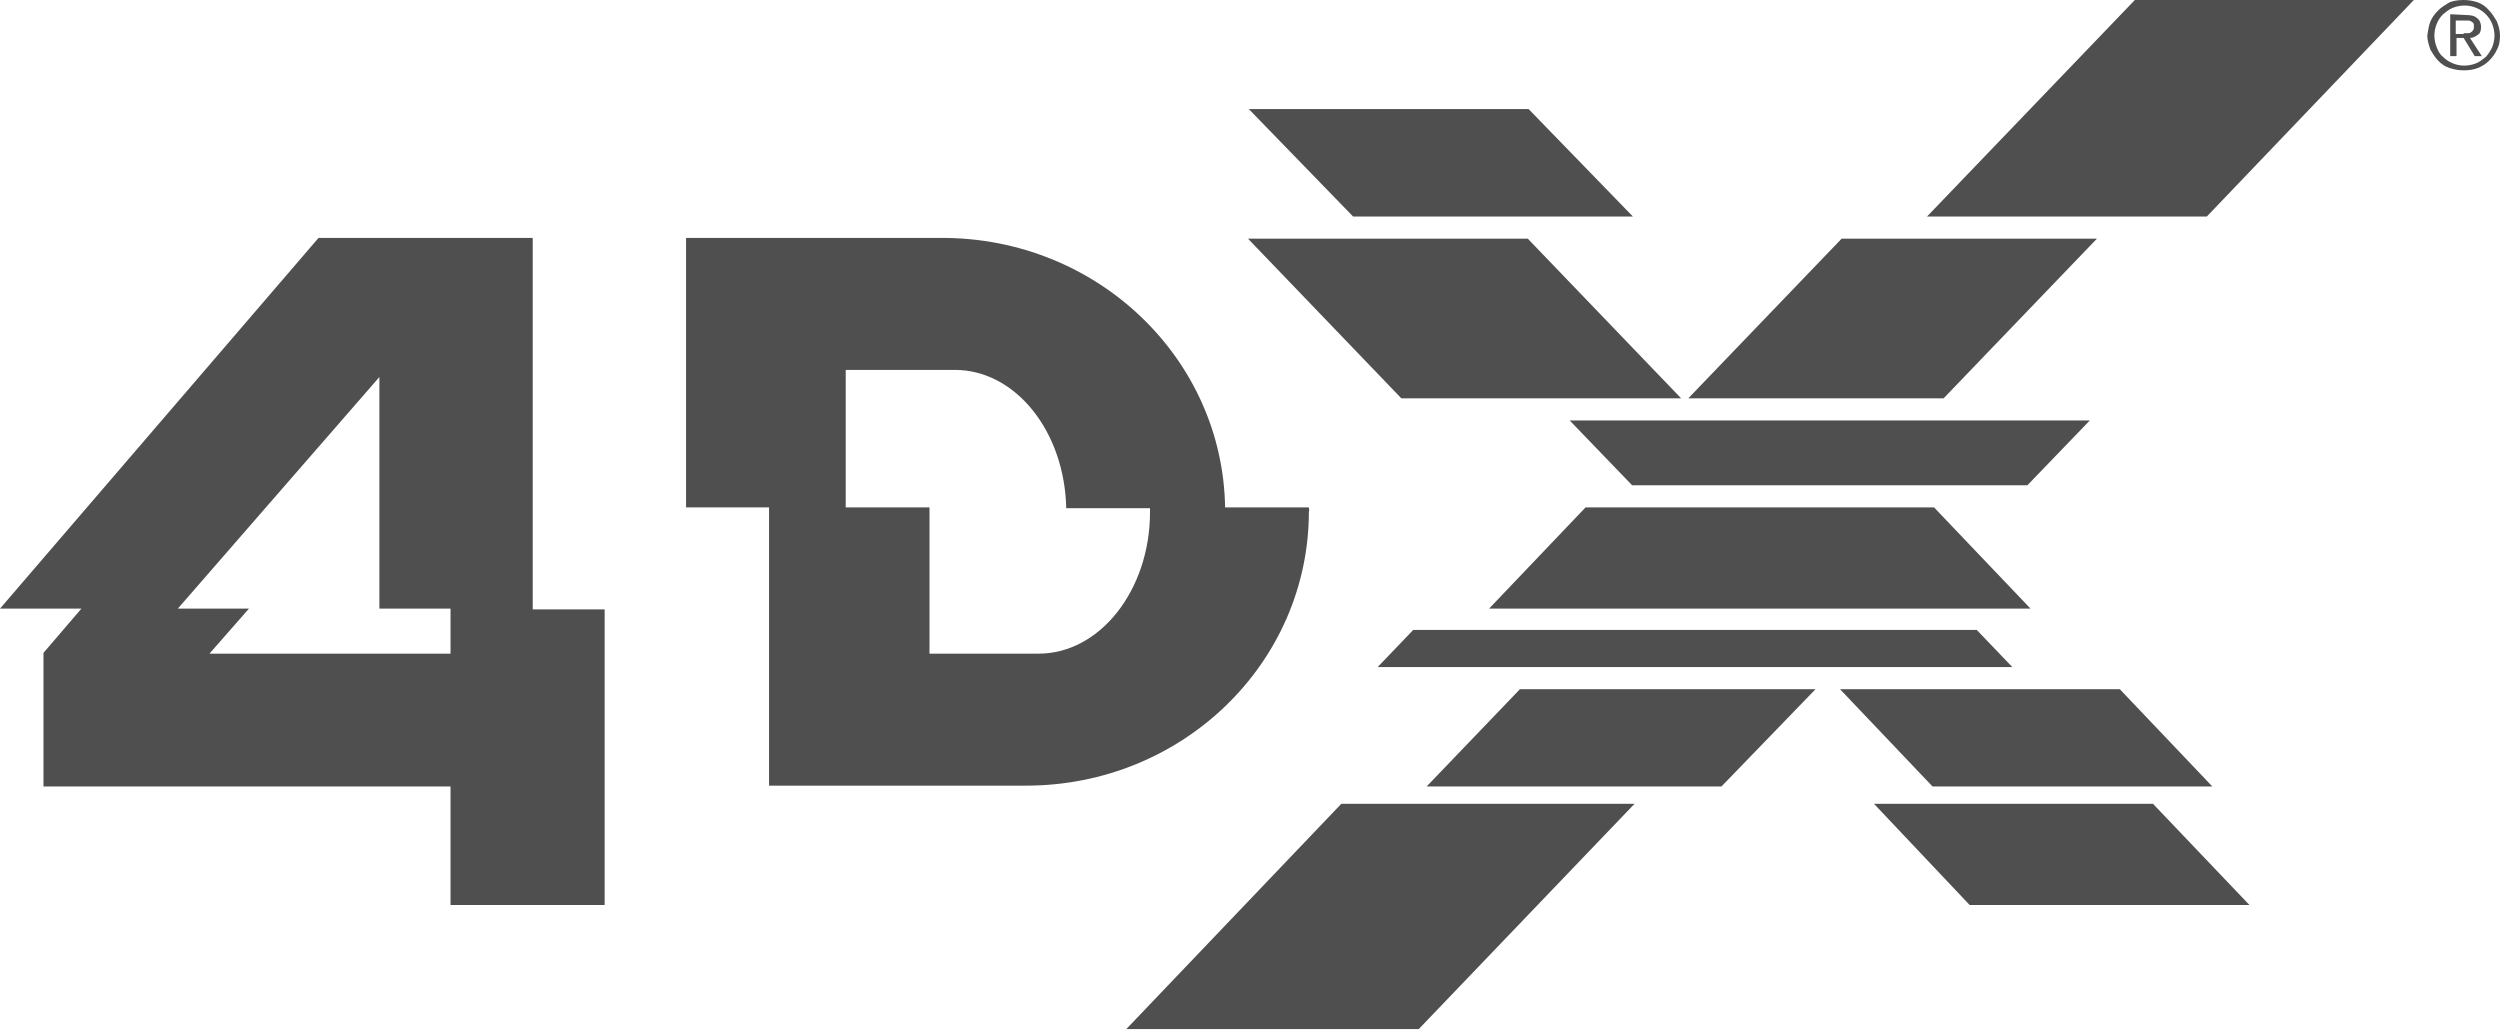
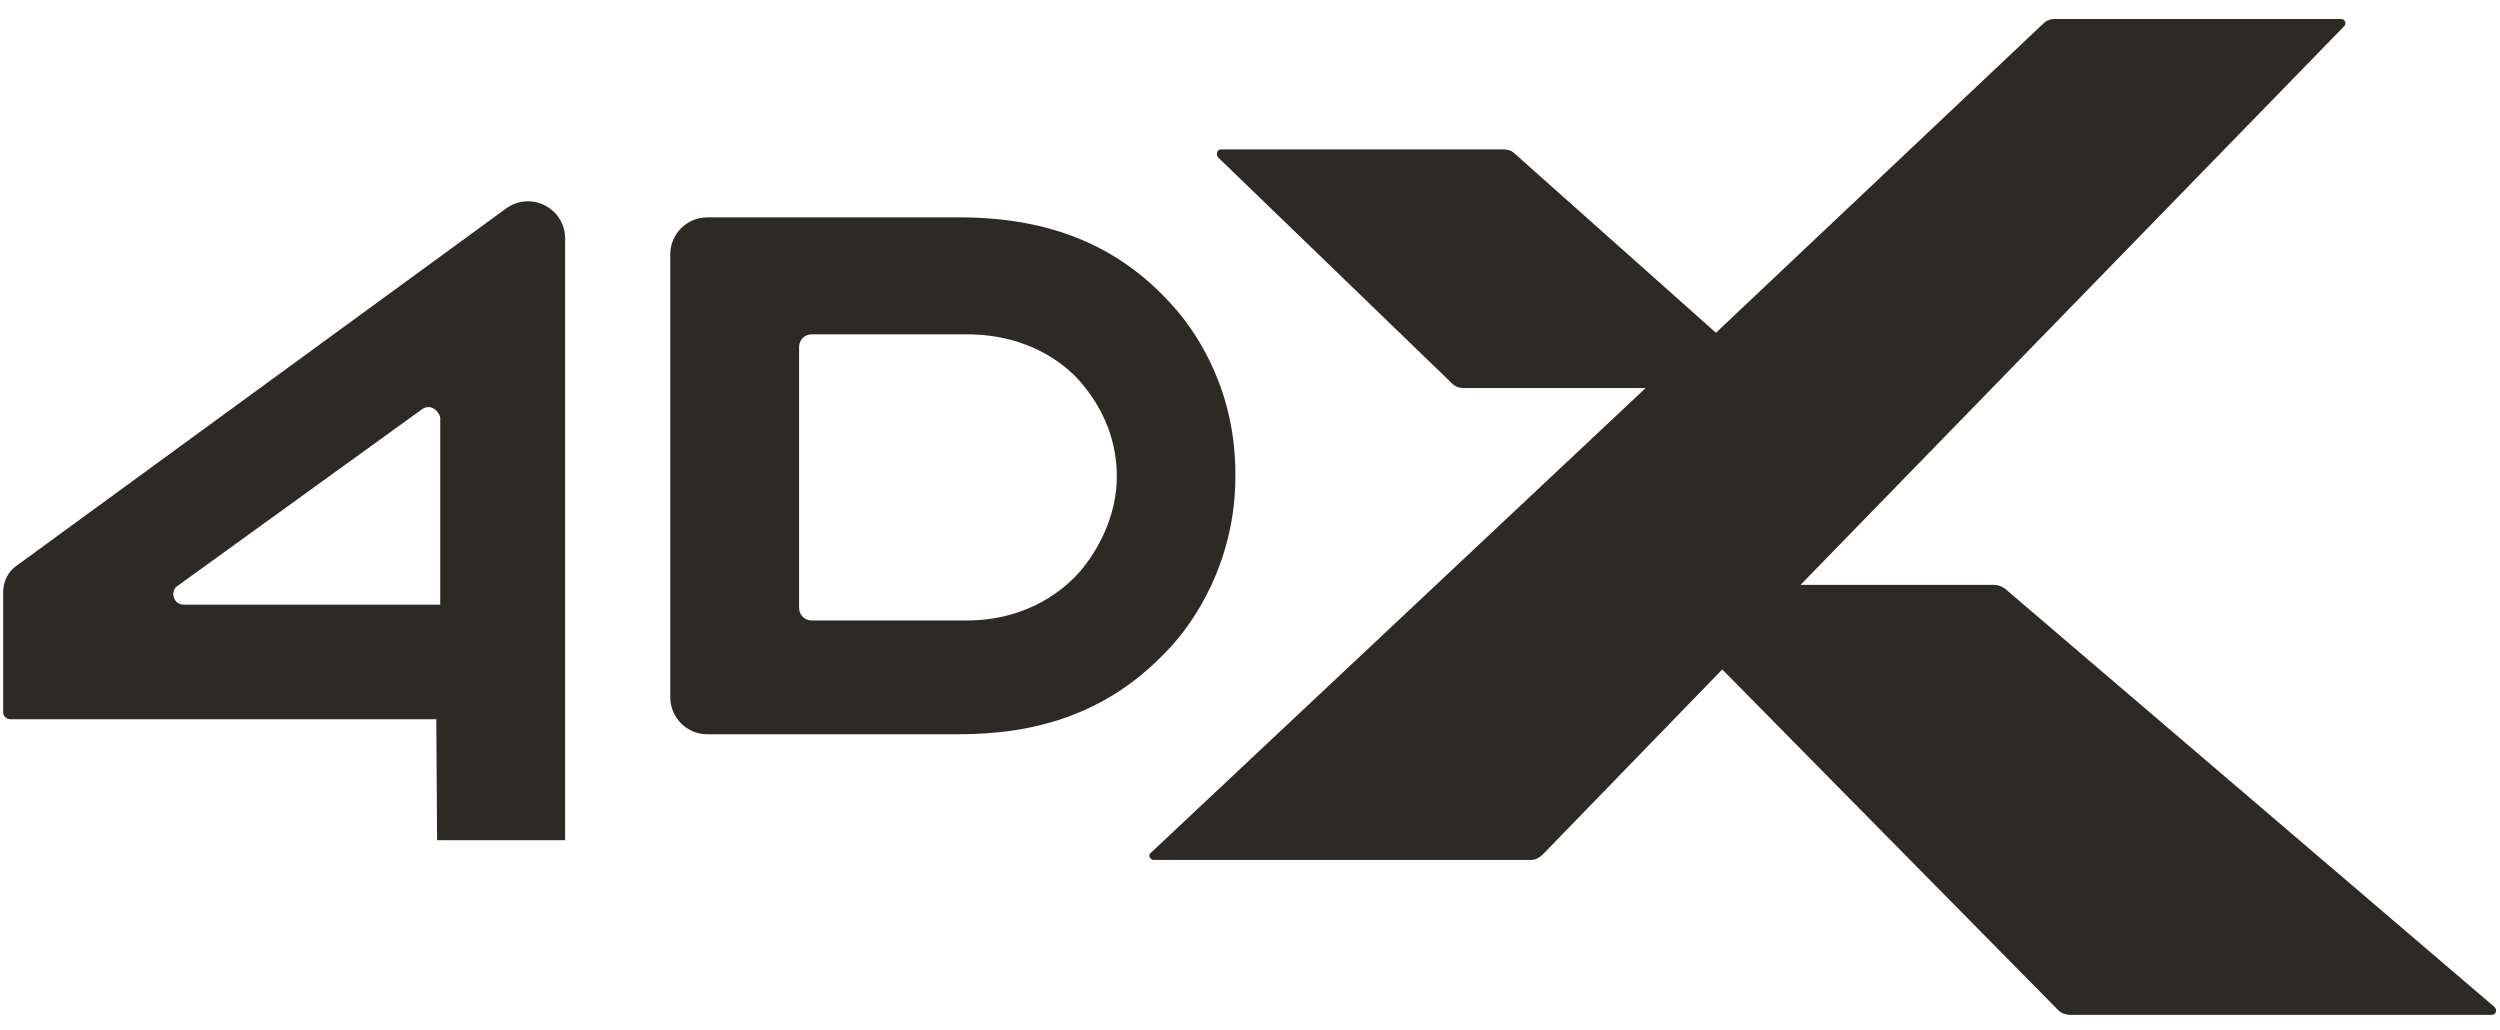
- <svg xmlns="http://www.w3.org/2000/svg" version="1.1" id="レイヤー_1" x="0px" y="0px" viewBox="0 0 316.3 130.2" style="enable-background:new 0 0 316.3 130.2;" xml:space="preserve">
+ <svg xmlns="http://www.w3.org/2000/svg" version="1.1" id="レイヤー_1" x="0px" y="0px" width="316.3px" height="130.2px" viewBox="0 0 316.3 130.2" style="enable-background:new 0 0 316.3 130.2;" xml:space="preserve">
+   <style type="text/css">
+ 	.st0{fill:#2D2A26;}
+ </style>
  <g>
-     <g>
-       <g>
-         <g>
-           <g>
-             <path style="fill:#504F4F;" d="M67.4,77V30.1H40.3L0,77h10.3l-4.8,5.6v16.9H57v15h19.5V77.1h-9.1V77z M57,82.7H26.5l5-5.7h-9L48,47.7       V77h9V82.7z" />
-             <path style="fill:#504F4F;" d="M165.6,64.2H155c-0.3-18.9-16.2-34.1-35.8-34.1H86.8v34.1h10.5v35.2h32.5c19.8,0,35.8-15.5,35.8-34.7       C165.7,64.6,165.6,64.4,165.6,64.2z M131.4,82.7h-13.8V64.2H107V46.8h13.8c7.7,0,13.9,7.8,14.1,17.5h10.6c0,0.2,0,0.3,0,0.5       C145.5,74.6,139.2,82.7,131.4,82.7z" />
-             <g>
-               <polygon style="fill:#504F4F;" points="178.8,79.7 174.3,84.4 254.6,84.4 250.1,79.7       " />
-             </g>
-             <g>
-               <polygon style="fill:#504F4F;" points="200.6,64.2 188.4,77 256.9,77 244.7,64.2       " />
-             </g>
-             <g>
-               <polygon style="fill:#504F4F;" points="198.6,53.2 206.5,61.4 256.5,61.4 264.4,53.2       " />
-             </g>
-             <g>
-               <polygon style="fill:#504F4F;" points="177.3,50.4 212.7,50.4 193.3,30.2 157.9,30.2       " />
-               <polygon style="fill:#504F4F;" points="213.6,50.4 245.9,50.4 265.3,30.2 233,30.2       " />
-             </g>
-             <g>
-               <polygon style="fill:#504F4F;" points="171.2,27.4 206.6,27.4 193.4,13.8 158,13.8       " />
-               <polygon style="fill:#504F4F;" points="270.1,0 243.8,27.4 279.2,27.4 305.4,0       " />
-             </g>
-             <g>
-               <polygon style="fill:#504F4F;" points="268.2,87.2 232.8,87.2 244.5,99.5 279.9,99.5       " />
-               <polygon style="fill:#504F4F;" points="142.5,130.2 179.5,130.2 206.8,101.7 169.7,101.7       " />
-               <polygon style="fill:#504F4F;" points="229.7,87.2 192.3,87.2 180.5,99.5 217.8,99.5       " />
-               <polygon style="fill:#504F4F;" points="249.2,114.5 284.6,114.5 272.4,101.7 237.1,101.7       " />
-             </g>
-           </g>
-         </g>
-       </g>
-     </g>
-     <g>
-       <path style="fill:#504F4F;" d="M307.5,2.7c0.2-0.5,0.6-1,1-1.4s0.9-0.7,1.4-1c0.5-0.2,1.1-0.3,1.8-0.3c0.6,0,1.2,0.1,1.8,0.3    c0.5,0.2,1,0.5,1.4,1c0.4,0.4,0.7,0.9,1,1.4c0.2,0.5,0.4,1.1,0.4,1.8s-0.1,1.3-0.4,1.8c-0.2,0.5-0.6,1-1,1.4s-0.9,0.7-1.4,0.9    s-1.1,0.3-1.8,0.3c-0.6,0-1.2-0.1-1.8-0.3c-0.6-0.2-1-0.5-1.4-0.9s-0.7-0.9-1-1.4c-0.2-0.6-0.4-1.2-0.4-1.8    C307.2,3.8,307.3,3.2,307.5,2.7z M308.3,6c0.2,0.5,0.4,0.9,0.8,1.2c0.3,0.3,0.7,0.6,1.2,0.8s0.9,0.3,1.5,0.3c0.5,0,1-0.1,1.5-0.3    s0.8-0.5,1.2-0.8c0.3-0.3,0.6-0.8,0.8-1.2c0.2-0.5,0.3-1,0.3-1.5s-0.1-1-0.3-1.5c-0.2-0.5-0.5-0.9-0.8-1.2s-0.7-0.6-1.2-0.8    s-0.9-0.3-1.5-0.3c-0.5,0-1,0.1-1.5,0.3s-0.8,0.5-1.2,0.8c-0.3,0.3-0.6,0.7-0.8,1.2c-0.2,0.5-0.3,1-0.3,1.5S308.1,5.5,308.3,6z     M312,1.9c0.6,0,1.1,0.1,1.4,0.4c0.3,0.2,0.5,0.6,0.5,1.1s-0.1,0.8-0.4,1s-0.6,0.4-1,0.4l1.5,2.3h-0.9l-1.4-2.3h-0.9v2.3H310V1.8    L312,1.9L312,1.9z M311.7,4.2c0.2,0,0.4,0,0.5,0c0.2,0,0.3,0,0.4-0.1s0.2-0.1,0.3-0.3c0.1-0.1,0.1-0.3,0.1-0.5s0-0.3-0.1-0.4    c-0.1-0.1-0.2-0.2-0.3-0.2c-0.1-0.1-0.2-0.1-0.4-0.1c-0.1,0-0.3,0-0.4,0h-1.1v1.7h1V4.2z" />
-     </g>
+     <path class="st0" d="M315.6,127.4l-61.9-52.9c-0.4-0.3-0.9-0.5-1.4-0.5h-24.5l68.8-70.7c0.3-0.3,0.1-0.9-0.4-0.9H260   c-0.6,0-1.1,0.2-1.5,0.6l-41.4,39.1l-25.5-22.7c-0.4-0.4-0.9-0.5-1.5-0.5h-35.6c-0.5,0-0.7,0.6-0.4,1l29.6,28.6   c0.4,0.4,0.9,0.6,1.5,0.6h23l-62.6,58.8c-0.4,0.3-0.1,0.9,0.4,0.9h47.6c0.6,0,1.1-0.2,1.6-0.7l22.7-23.4l42.5,43.1   c0.4,0.4,1,0.6,1.5,0.6h53.3C315.8,128.4,316,127.8,315.6,127.4" />
+     <path class="st0" d="M55.3,106.3L55.2,91H1.3c-0.5,0-0.9-0.4-0.9-0.9V74.9c0-1.4,0.7-2.7,1.8-3.4L64,26.4c3.1-2.3,7.5-0.1,7.5,3.8   v76.1C71.5,106.3,55.3,106.3,55.3,106.3z M54.2,51.5c-0.3,0-0.5,0.1-0.7,0.2l-31,22.4C22,74.4,21.8,75,22,75.6s0.7,0.9,1.3,0.9   h32.4V52.8C55.5,52.1,54.9,51.5,54.2,51.5" />
+     <path class="st0" d="M149,39.4c-6.2-7.3-14.7-11.9-27.6-11.9H89.5c-2.6,0-4.7,2.1-4.7,4.7v56c0,2.6,2.1,4.7,4.7,4.7h31.8   c9.8,0,18.7-2.6,26.1-10.3c3.8-3.8,8.9-11.7,8.9-22.3C156.4,49.6,151.6,42.5,149,39.4 M136.9,72c-1.9,2.3-6.6,6.5-14.6,6.5h-19.6   c-0.9,0-1.6-0.7-1.6-1.6v-33c0-0.9,0.7-1.6,1.6-1.6h19.6c8.2,0,12.9,4.1,14.8,6.5c2.7,3.3,4.2,7.2,4.2,11.5   C141.3,64.6,139.5,68.8,136.9,72" />
  </g>
</svg>
